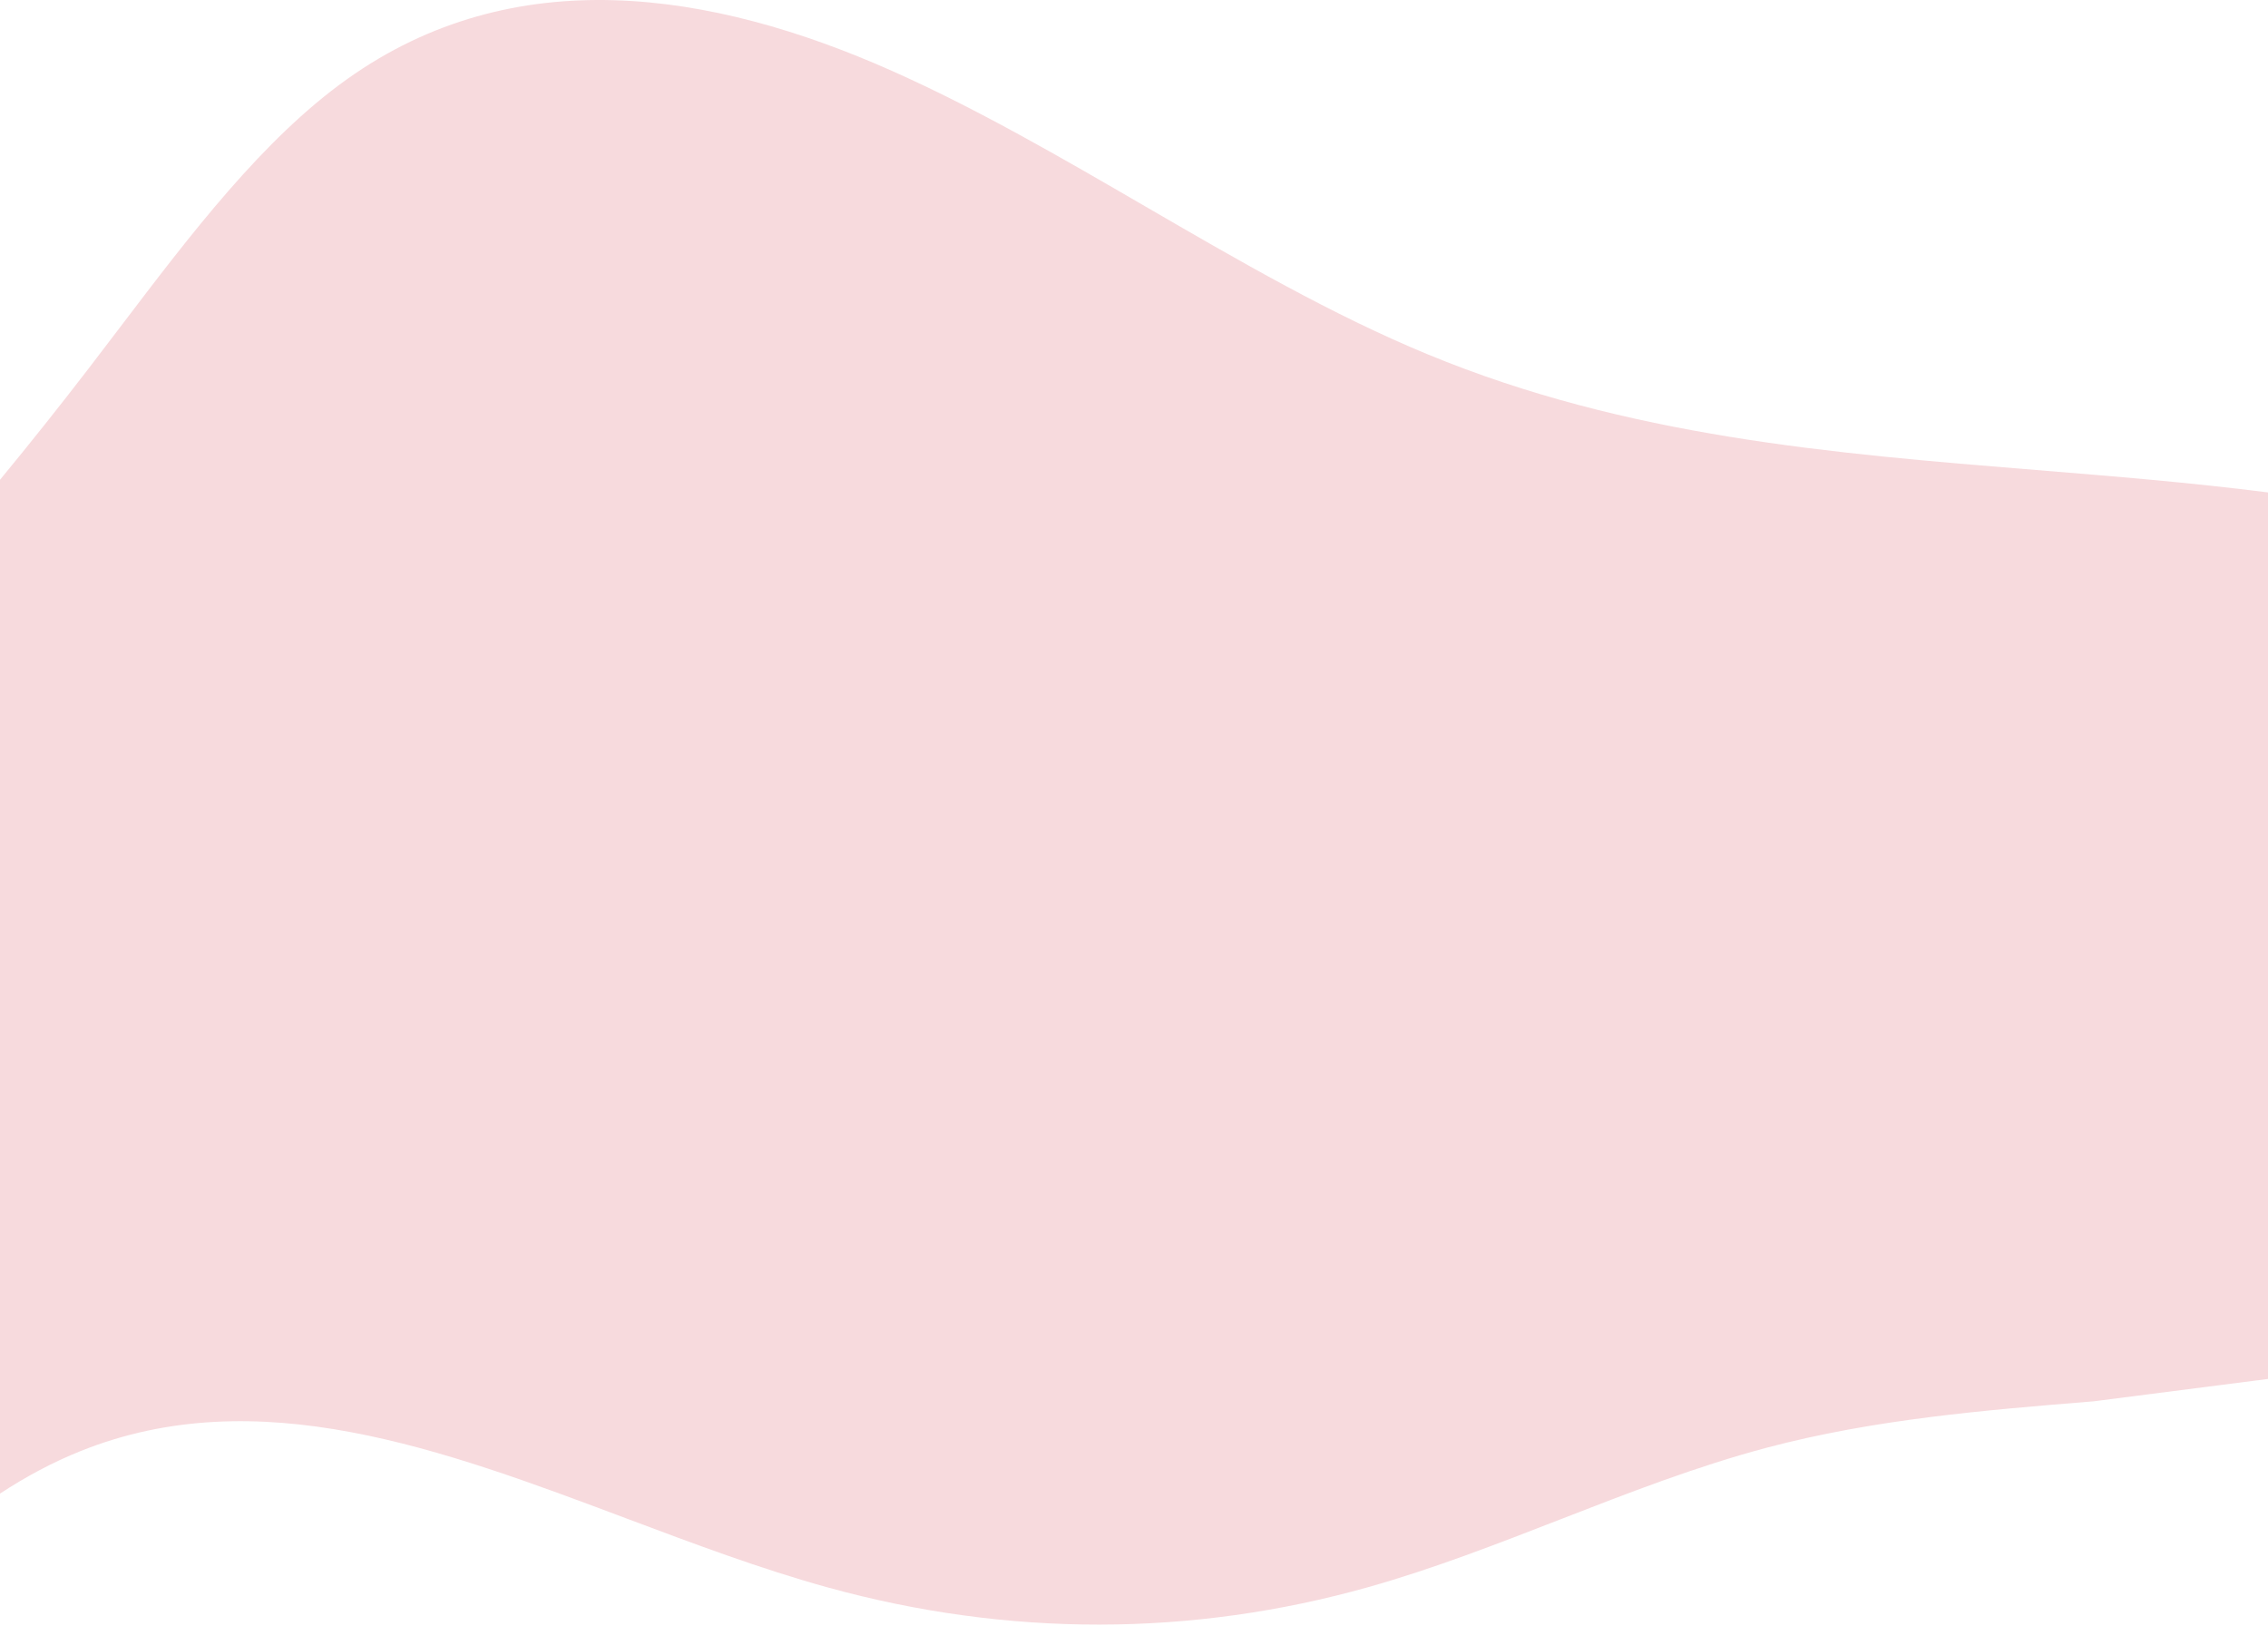
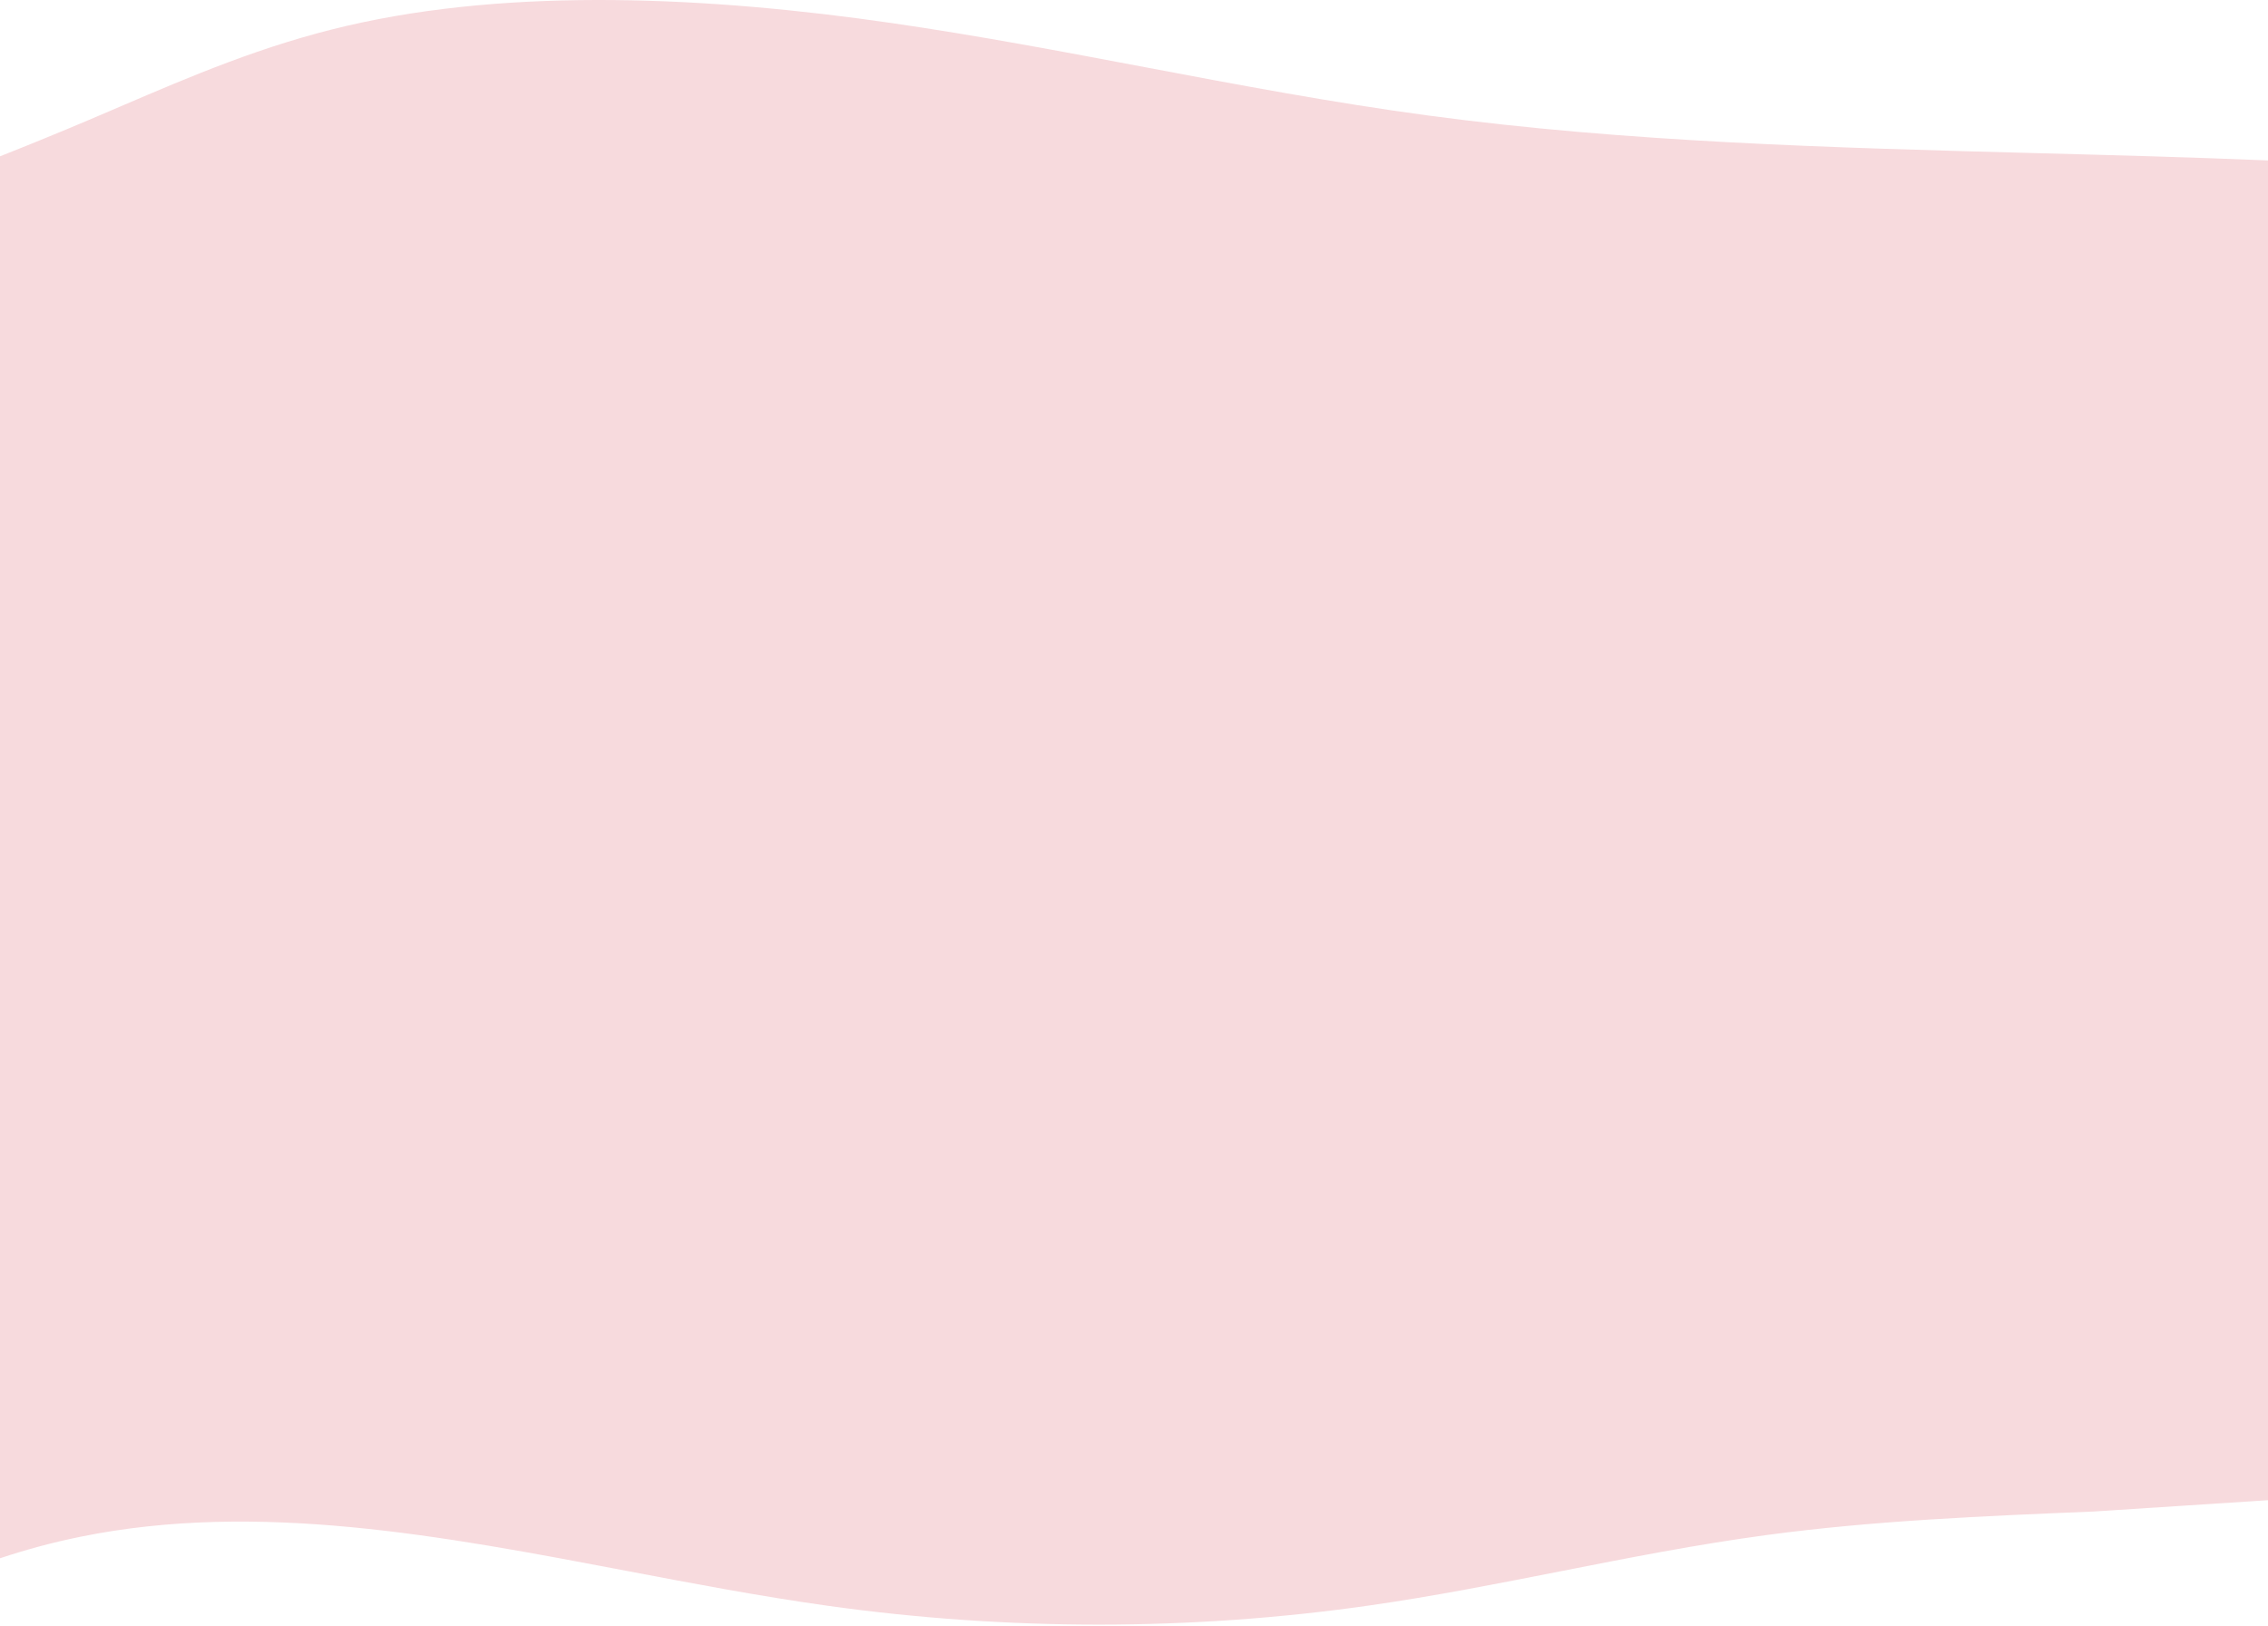
- <svg xmlns="http://www.w3.org/2000/svg" width="" height="" viewBox="0 0 1440 1032" preserveAspectRatio="none" fill="none">
-   <path d="M0 948.149C16.472 937.327 33.487 928.242 51.111 921.167C163.644 875.984 280.86 920.017 397.954 964.003C440.565 980.01 483.161 996.011 525.508 1007.7C639.789 1039.26 756.486 1039.17 868.964 1007.46C909.939 995.906 950.299 980.212 990.656 964.518C1034.03 947.65 1077.41 930.783 1121.54 919.063C1189.93 900.912 1259.66 895.229 1329.2 889.569L1440 875.363V312.602C1391.05 306.352 1341.94 302.36 1292.83 298.37C1163.06 287.825 1033.34 277.283 906.779 225.07C845.89 199.955 786.485 165.465 727.069 130.97C673.885 100.093 620.694 69.211 566.423 45.043C451.521 -6.125 326.196 -25.308 220.167 50.38C166.873 88.432 121.46 148.211 76.336 207.608C69.529 216.569 62.729 225.52 55.909 234.387C37.522 258.291 18.883 281.691 0 304.575V948.149Z" fill="#F7DADD" />
+ <svg xmlns="http://www.w3.org/2000/svg" width="1440" height="1032" viewBox="0 0 1440 1032" preserveAspectRatio="none" fill="none">
+   <path d="M1440 952.329L1329.2 959.524C1259.66 962.39 1189.93 965.269 1121.54 974.461C1077.41 980.397 1034.03 988.939 990.656 997.482C950.299 1005.43 909.939 1013.38 868.964 1019.23C756.486 1035.29 639.789 1035.34 525.508 1019.35C483.161 1013.43 440.565 1005.33 397.954 997.221C280.86 974.944 163.644 952.644 51.111 975.527C33.487 979.11 16.472 983.711 0 989.192V99.231C18.883 91.775 37.522 84.151 55.909 76.363C62.704 73.485 69.481 70.579 76.263 67.67L76.336 67.639C121.46 48.287 166.873 28.811 220.167 16.414C326.196 -8.245 451.521 -1.996 566.423 14.675C620.693 22.549 673.885 32.61 727.068 42.67L727.069 42.67L727.074 42.671C786.488 53.909 845.892 65.145 906.779 73.328C1033.34 90.338 1163.06 93.773 1292.83 97.209H1292.83C1341.94 98.509 1391.05 99.809 1440 101.846V952.329Z" fill="#F7DADD" />
</svg>
